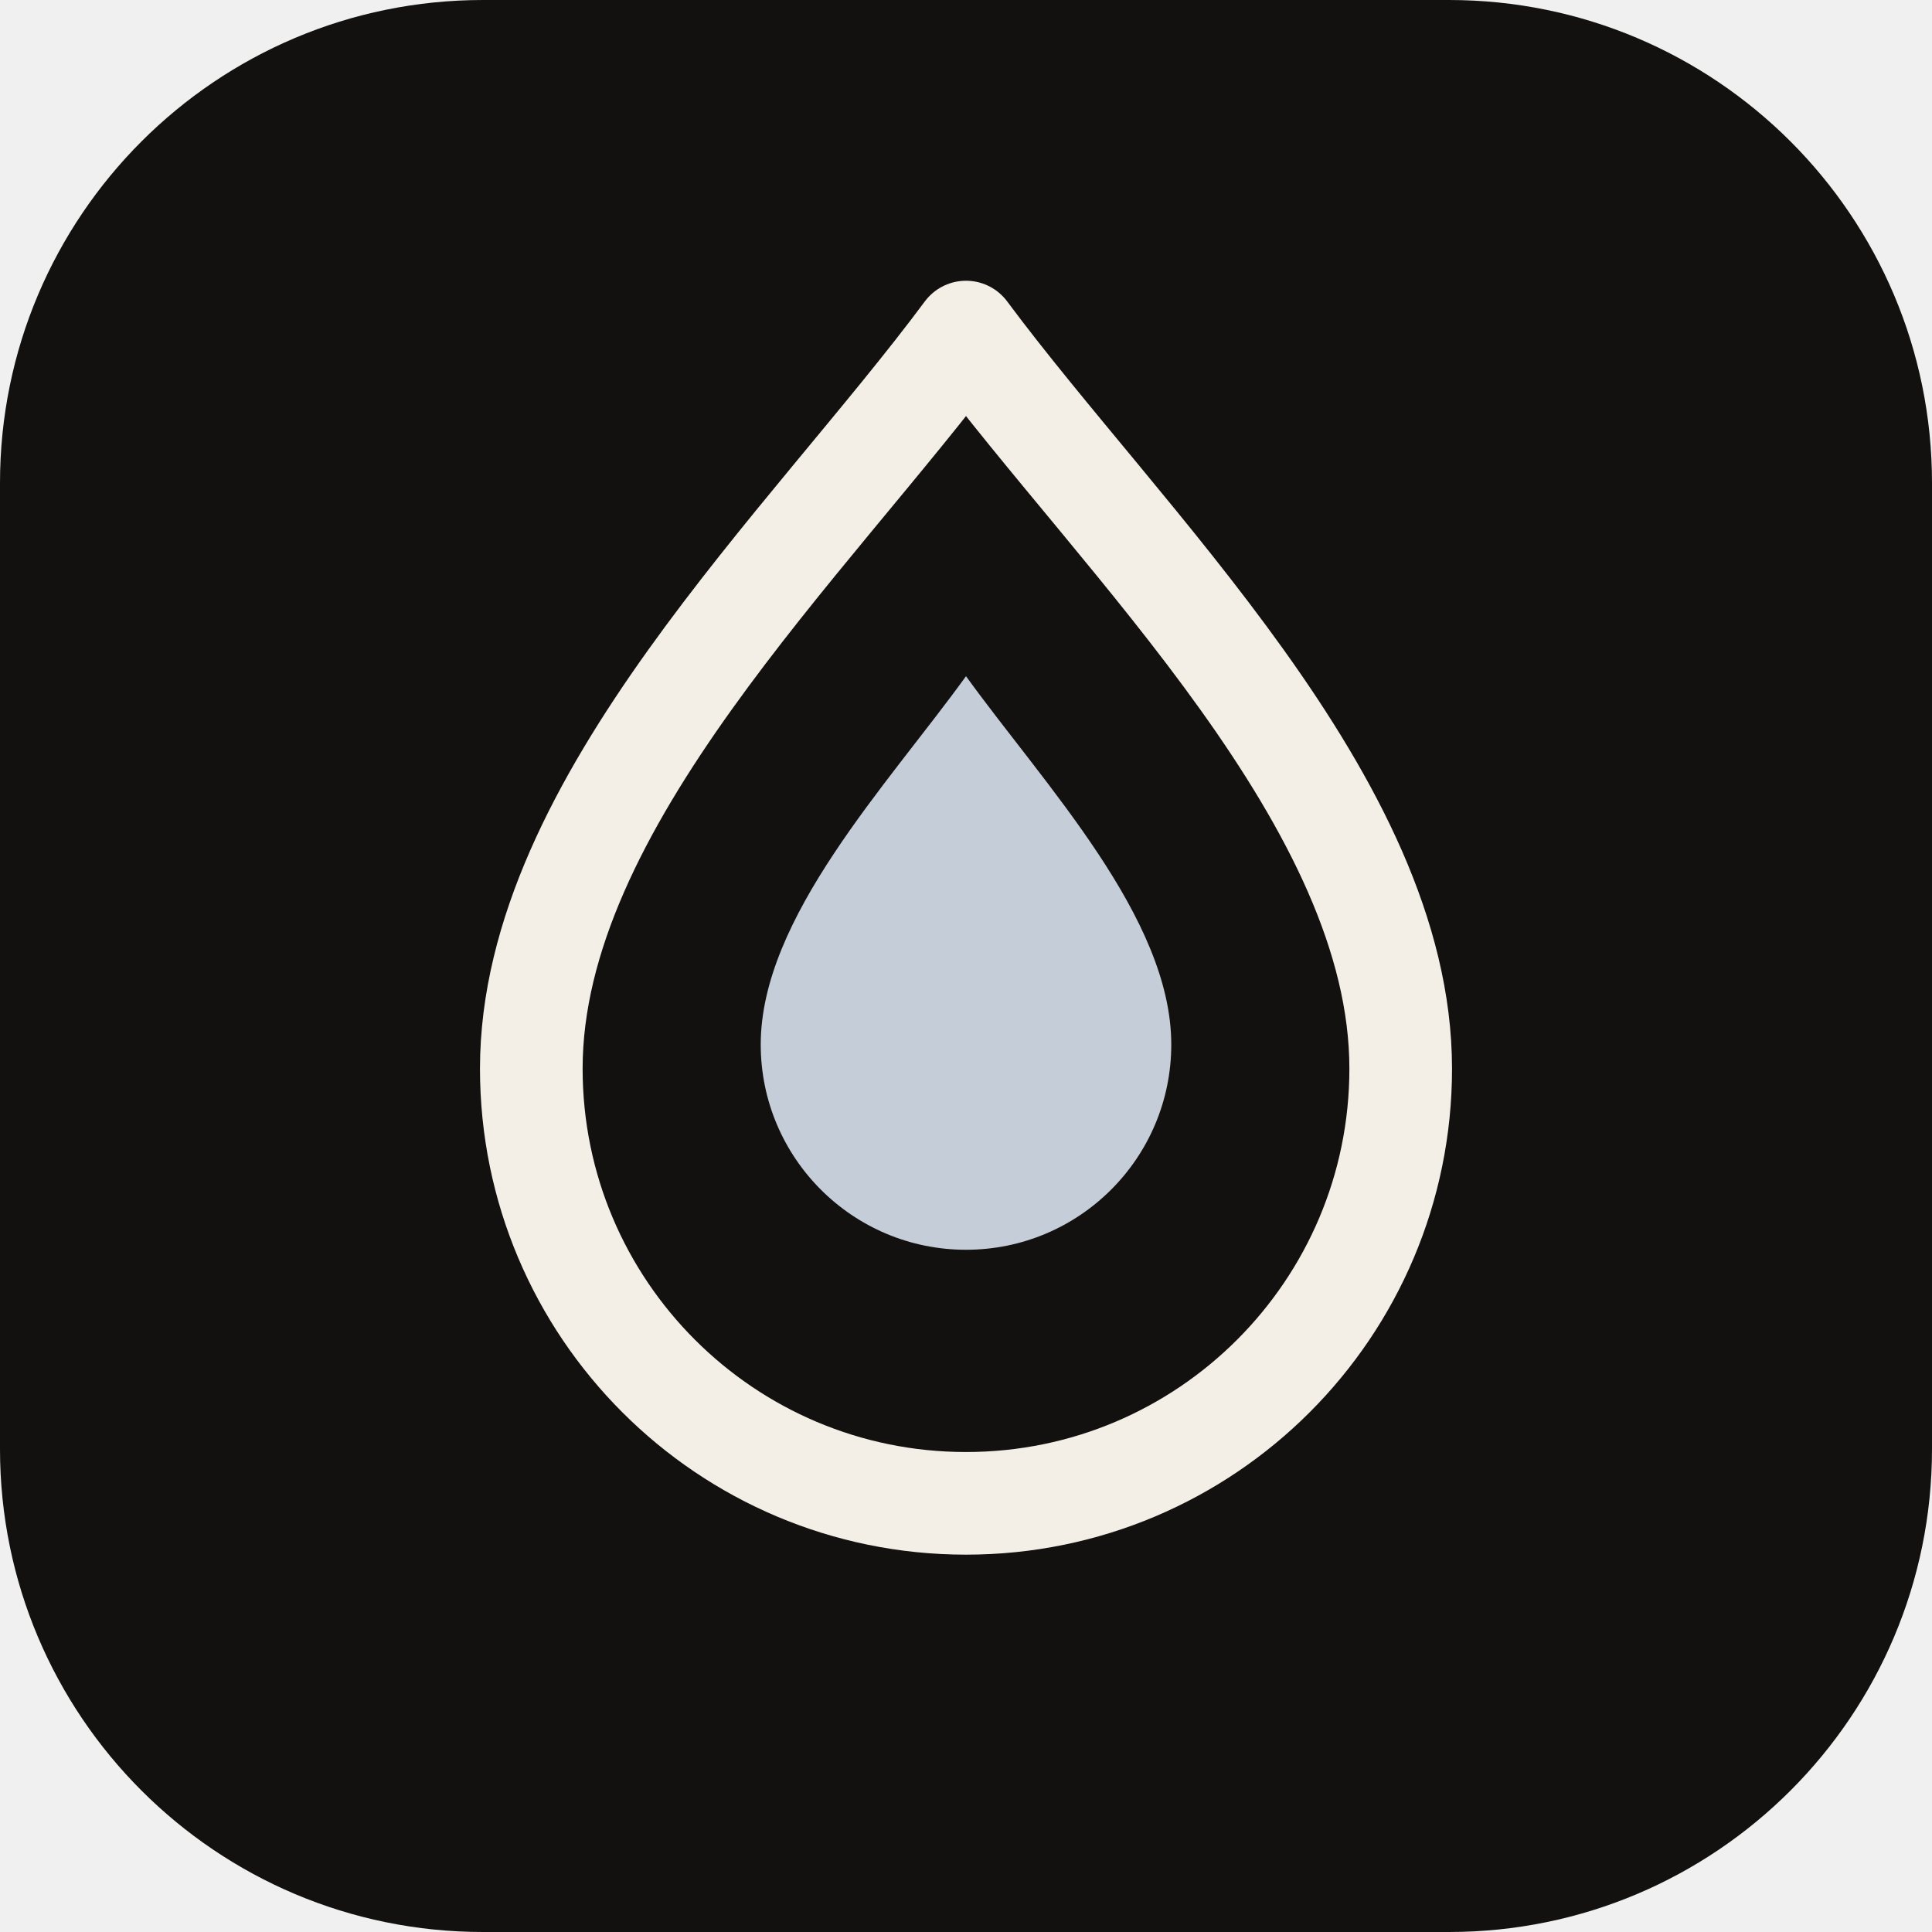
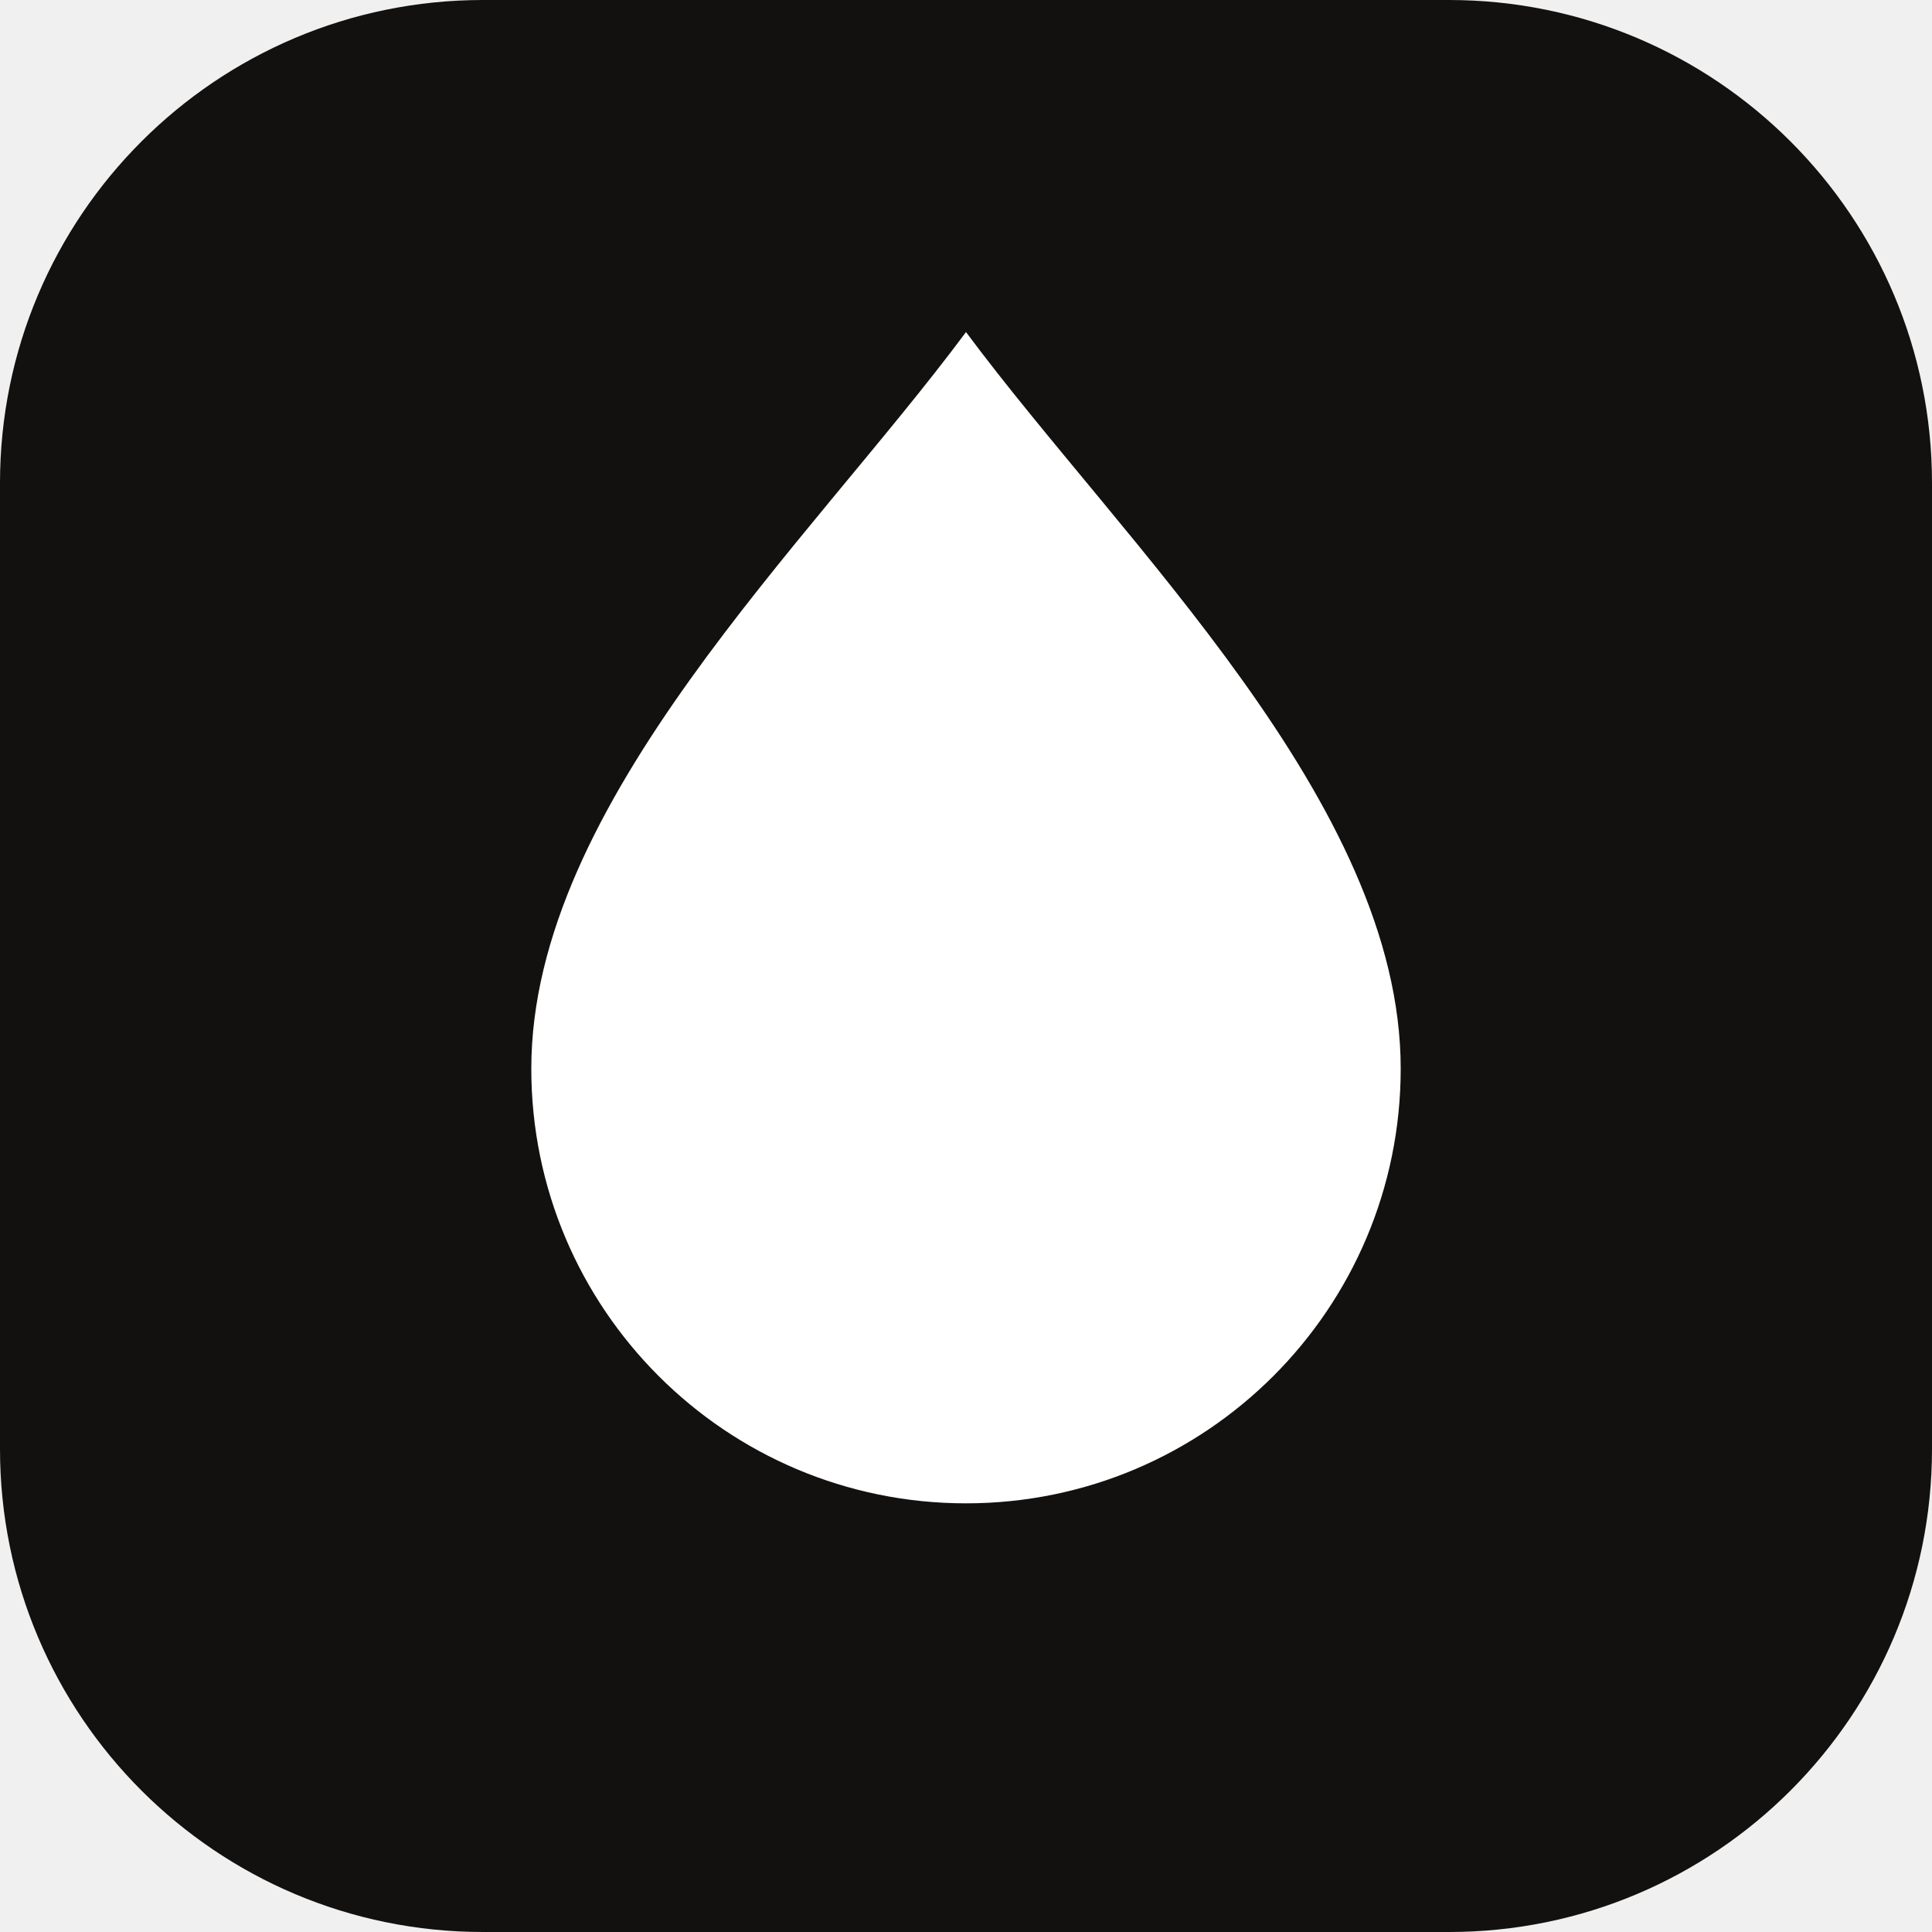
<svg xmlns="http://www.w3.org/2000/svg" viewBox="0 0 32 32">
  <rect width="32" height="32" rx="8" fill="#12110F" />
-   <path d="M16 5.5c-2.6 3.5-7.2 7.8-7.2 12.2A7.2 7.2 0 0 0 16 24.9 7.2 7.2 0 0 0 23.2 17.7C23.2 13.3 18.6 9 16 5.5Z" fill="none" stroke="#F3EFE7" stroke-width="1.7" stroke-linejoin="round" />
-   <path d="M16 11.2c-1.3 1.8-3.4 4-3.4 6.1A3.4 3.4 0 0 0 16 20.7a3.4 3.4 0 0 0 3.4-3.4c0-2.1-2.1-4.3-3.4-6.1Z" fill="#C5CDD8" />
+   <path d="M16 5.5c-2.6 3.5-7.2 7.8-7.2 12.2A7.2 7.2 0 0 0 16 24.9 7.2 7.2 0 0 0 23.2 17.7C23.2 13.3 18.6 9 16 5.5Z" fill="#FFFFFF" />
+   <path d="M16 11.2c-1.3 1.8-3.4 4-3.4 6.1A3.4 3.4 0 0 0 16 20.7a3.4 3.4 0 0 0 3.4-3.4c0-2.1-2.1-4.3-3.4-6.1Z" fill="#FFFFFF" opacity="0.28" />
</svg>
